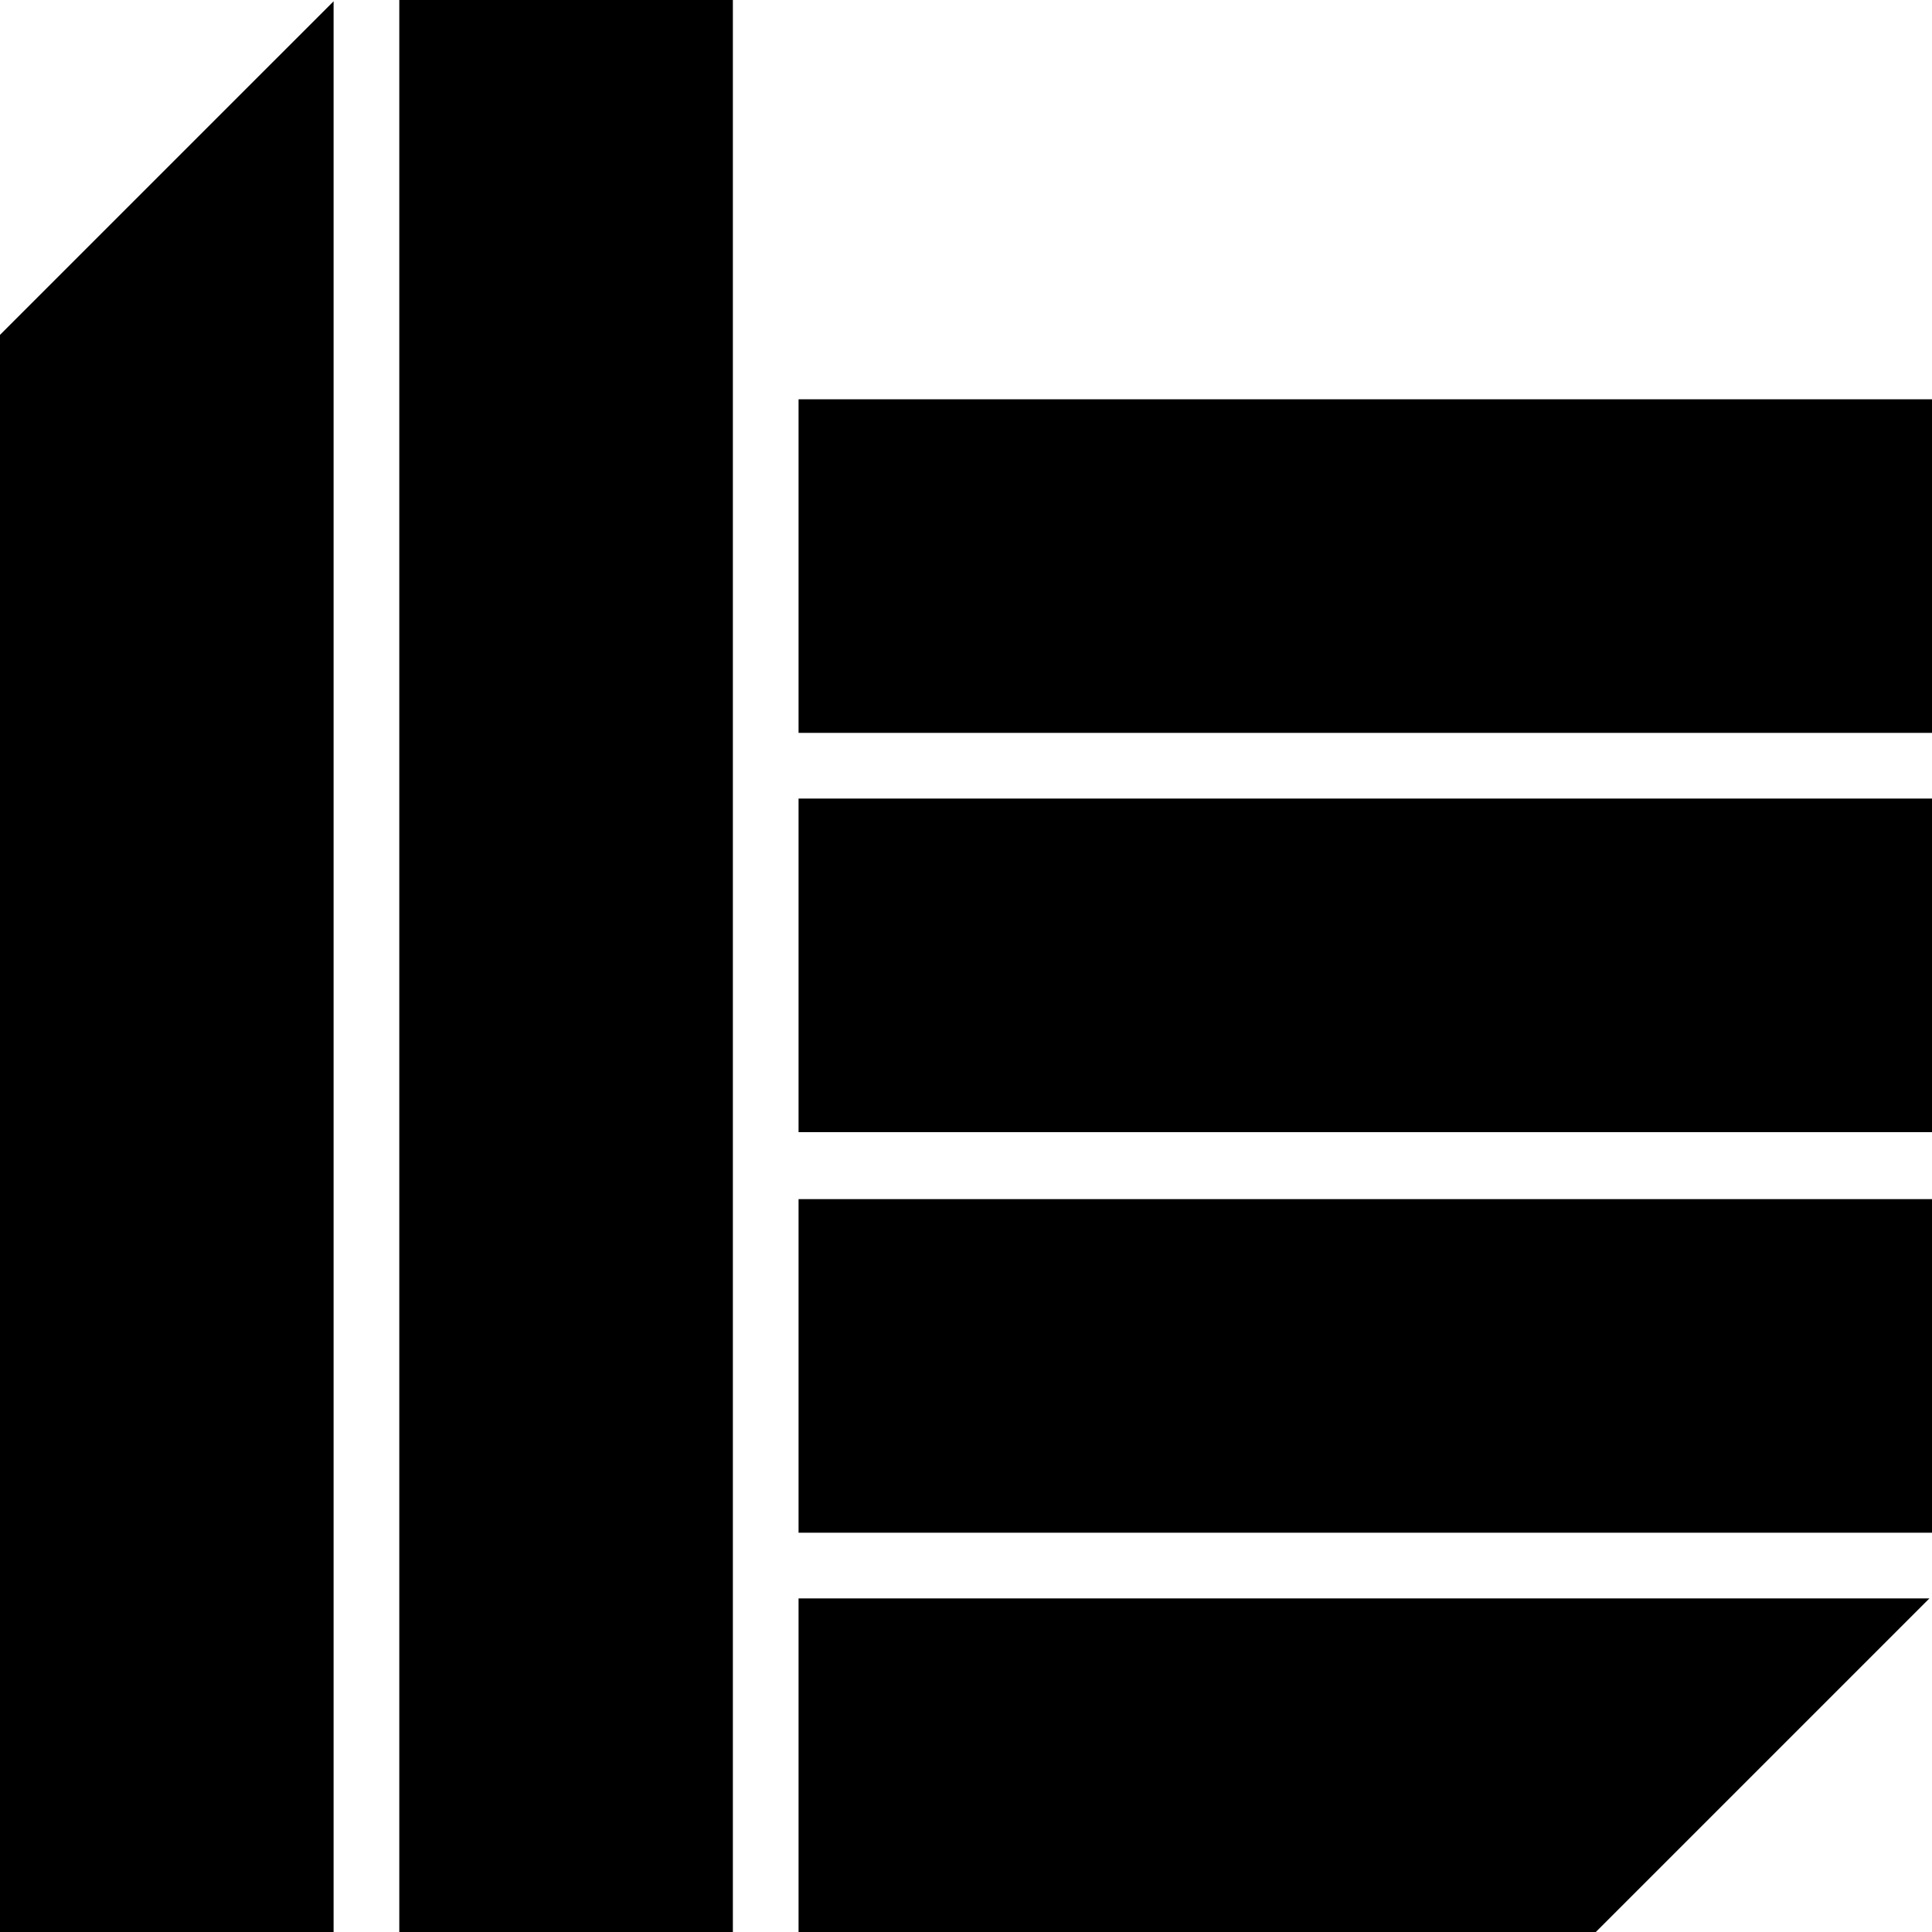
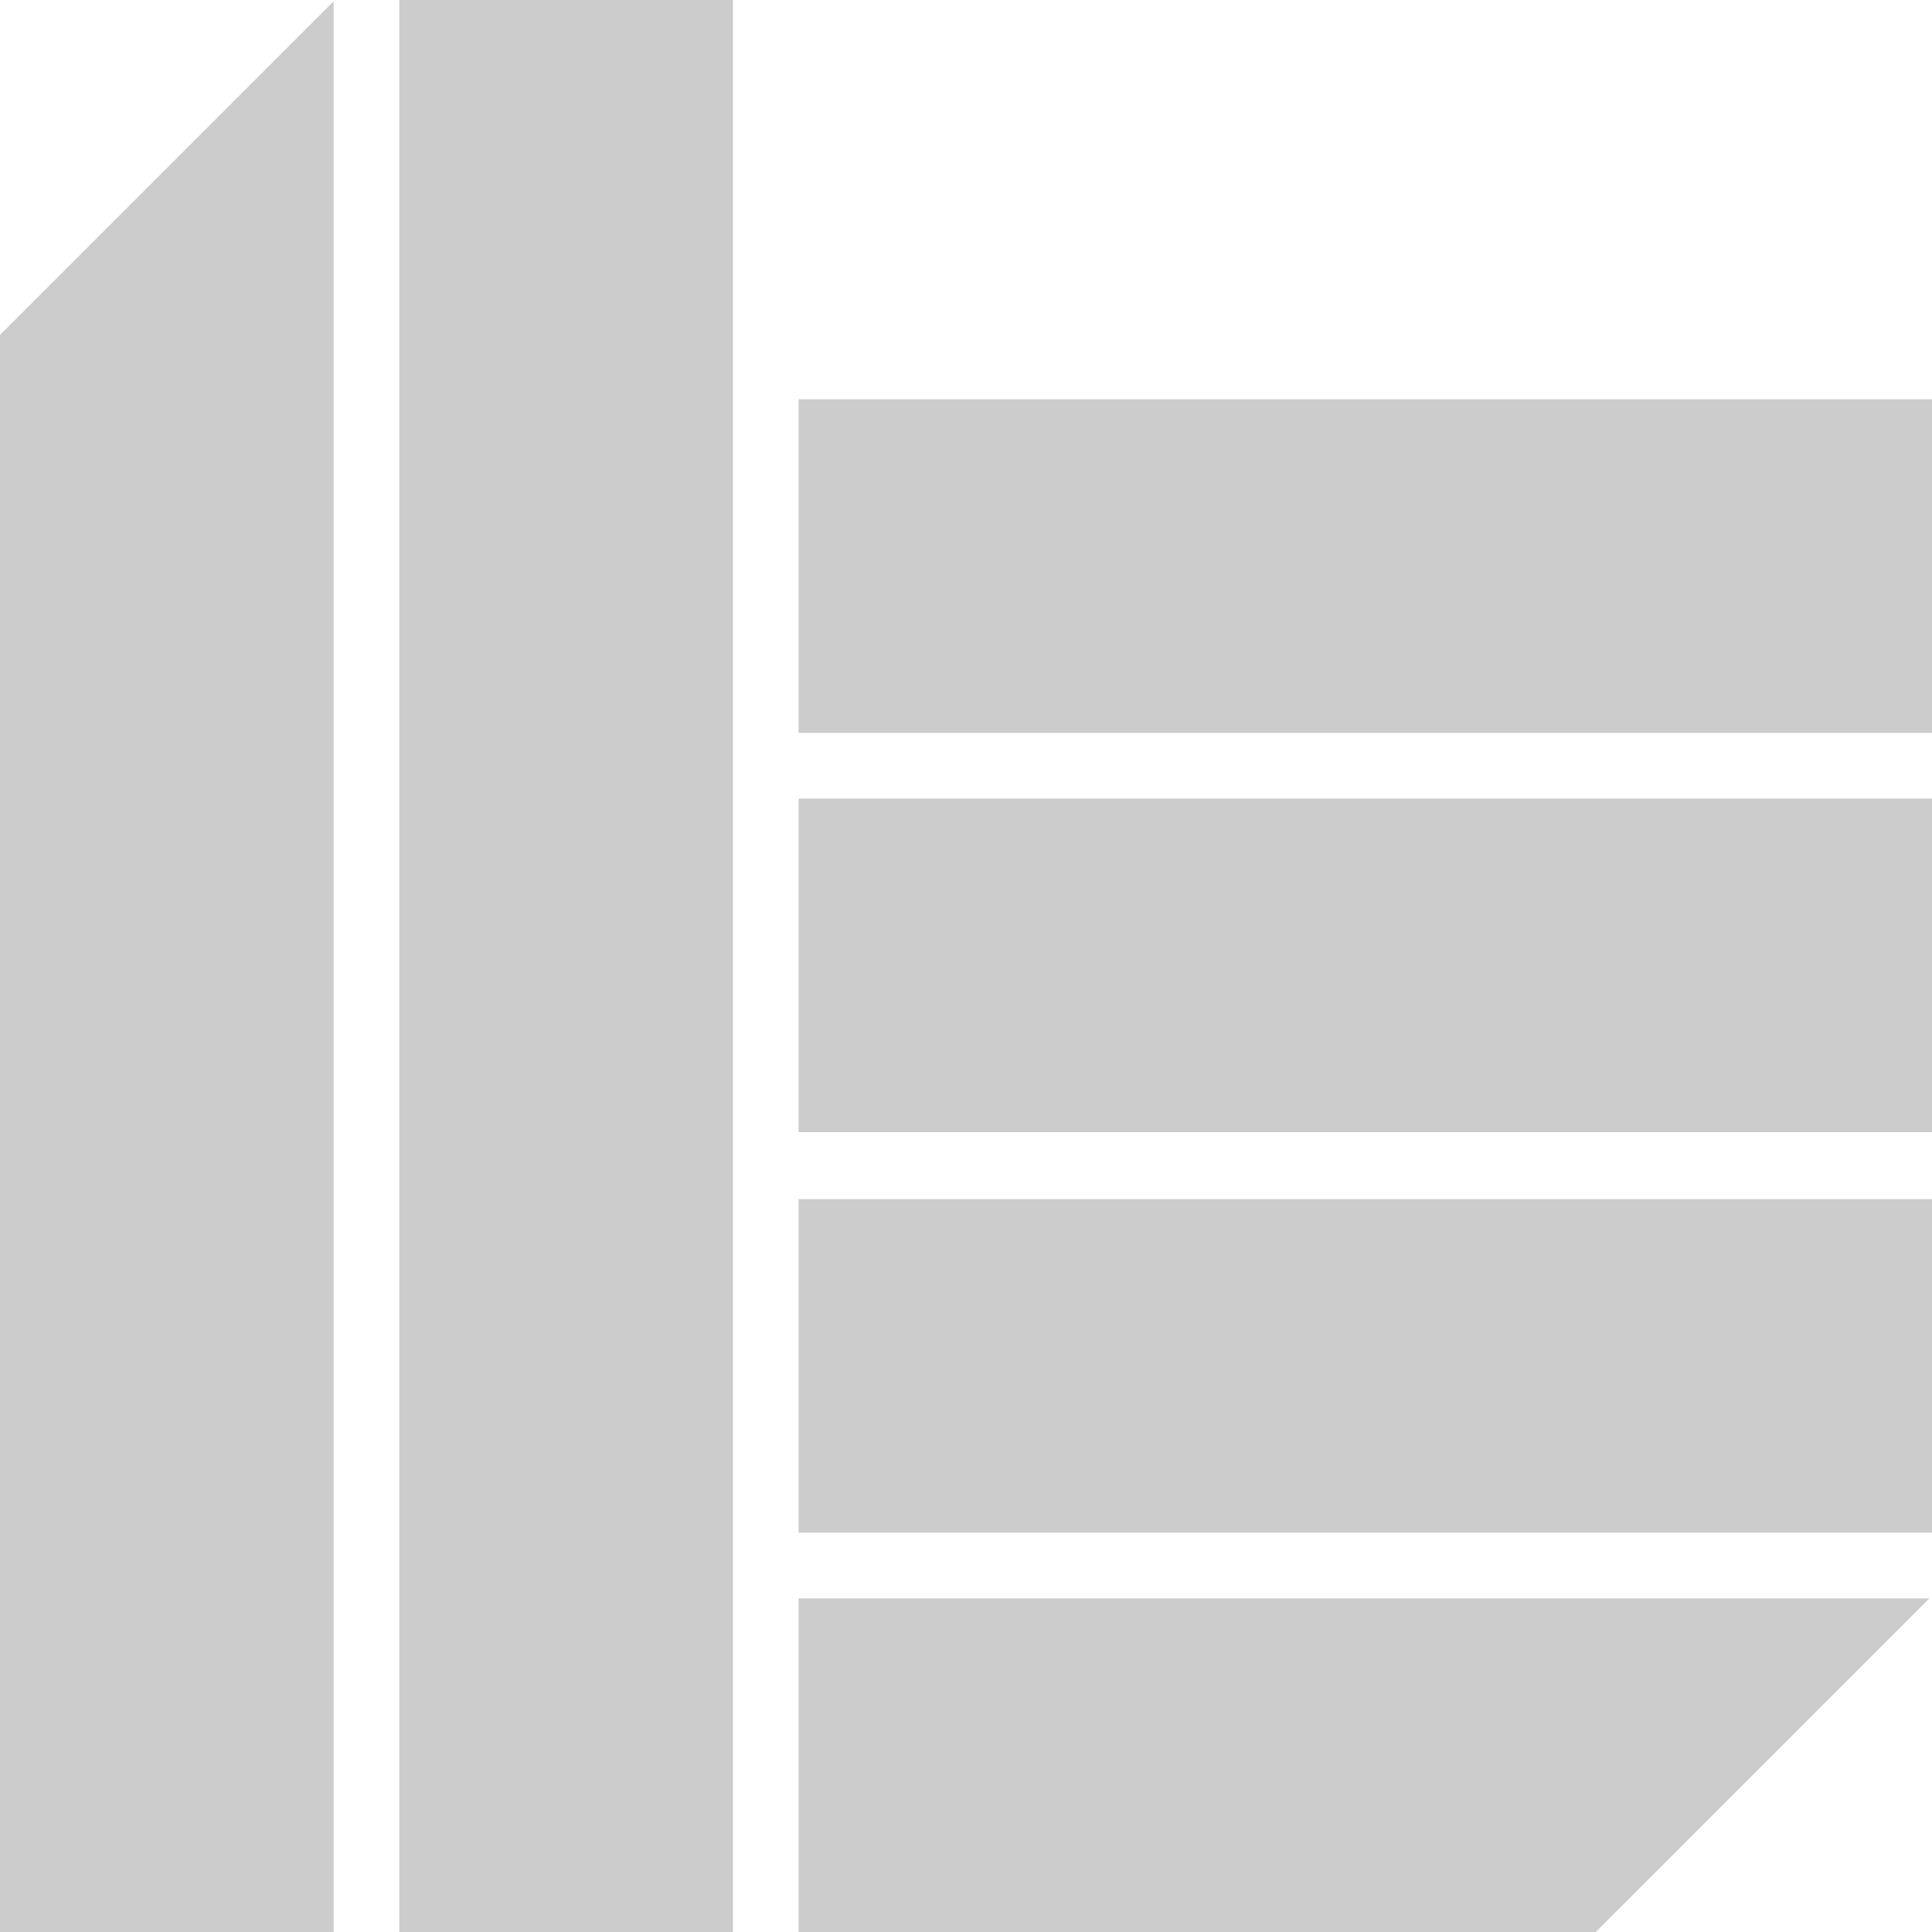
<svg xmlns="http://www.w3.org/2000/svg" version="1.1" id="Layer_1" x="0px" y="0px" viewBox="0 0 150 150" style="enable-background:new 0 0 150 150;" xml:space="preserve">
-   <g id="Layer_2_1_">
+   <g fill="#cccccc" id="Layer_2_1_">
    <g id="Layer_1-2">
      <rect x="31" width="25.9" height="150" />
      <rect x="62" y="93.1" width="88" height="25.9" />
      <rect x="62" y="62" width="88" height="25.9" />
      <rect x="62" y="31" width="88" height="25.9" />
      <polygon points="62,150 123.9,150 149.8,124.1 62,124.1   " />
      <polygon points="0,150 25.9,150 25.9,0.1 0,26   " />
    </g>
  </g>
</svg>
